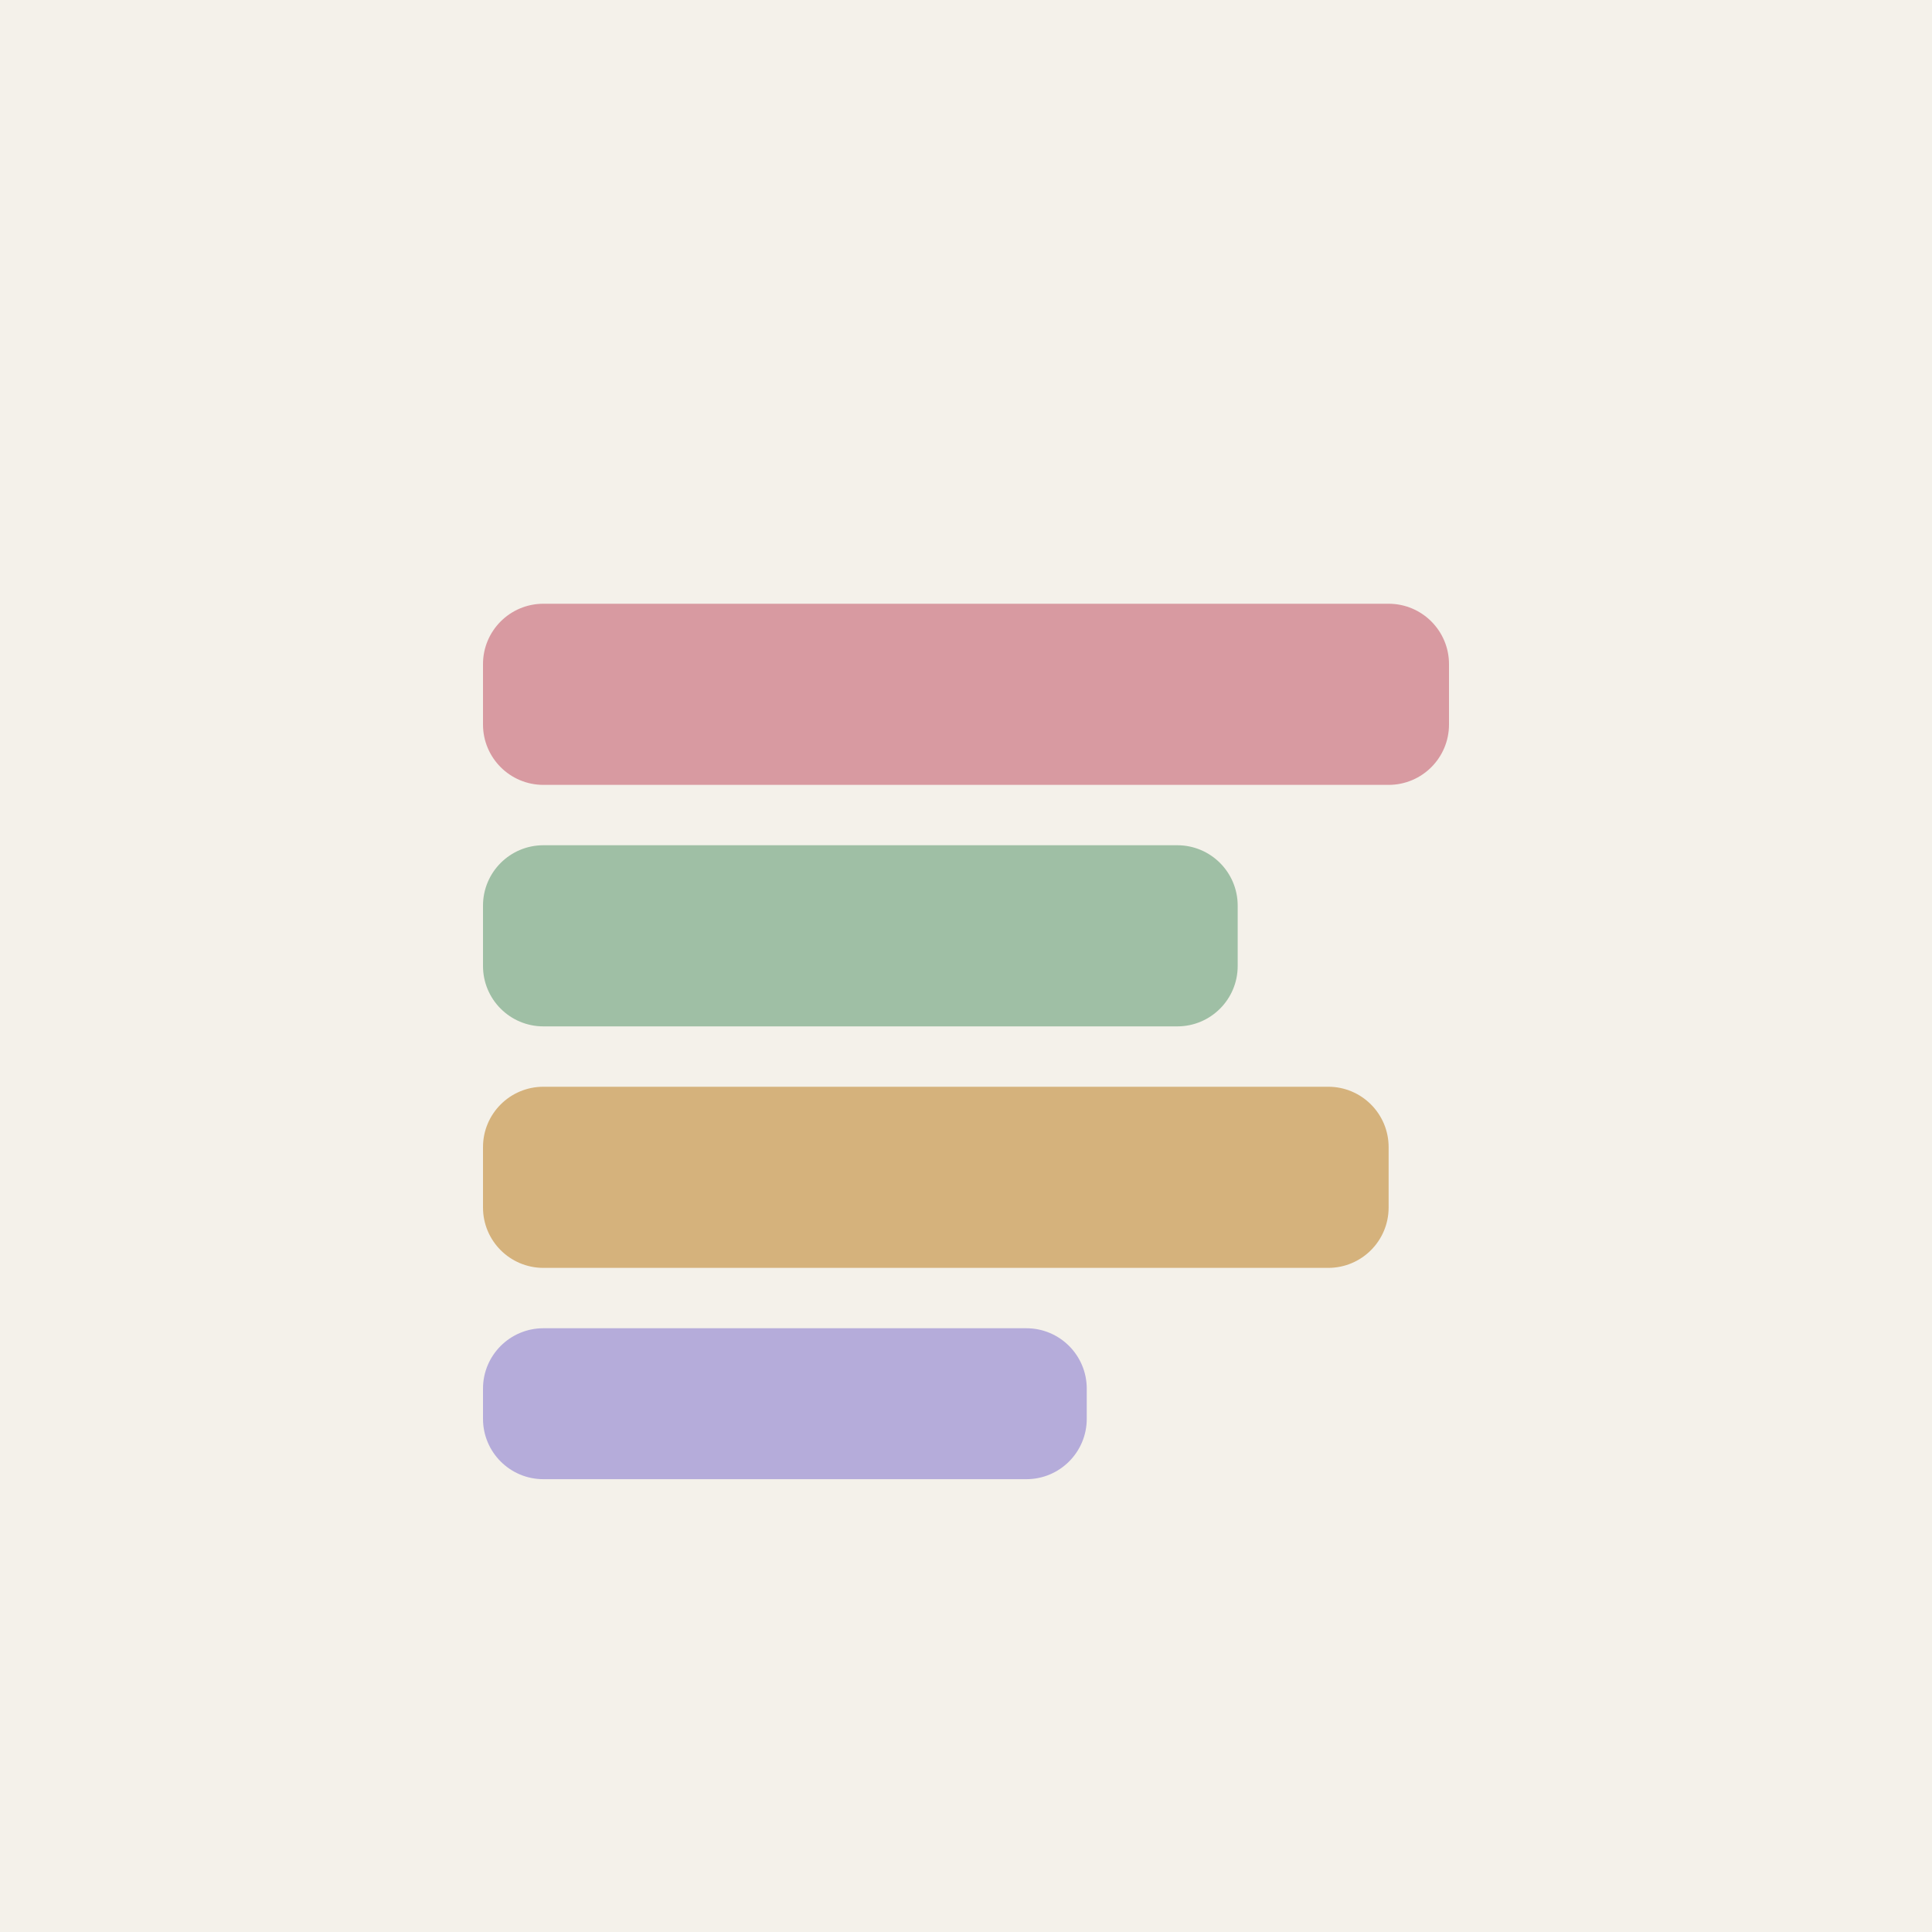
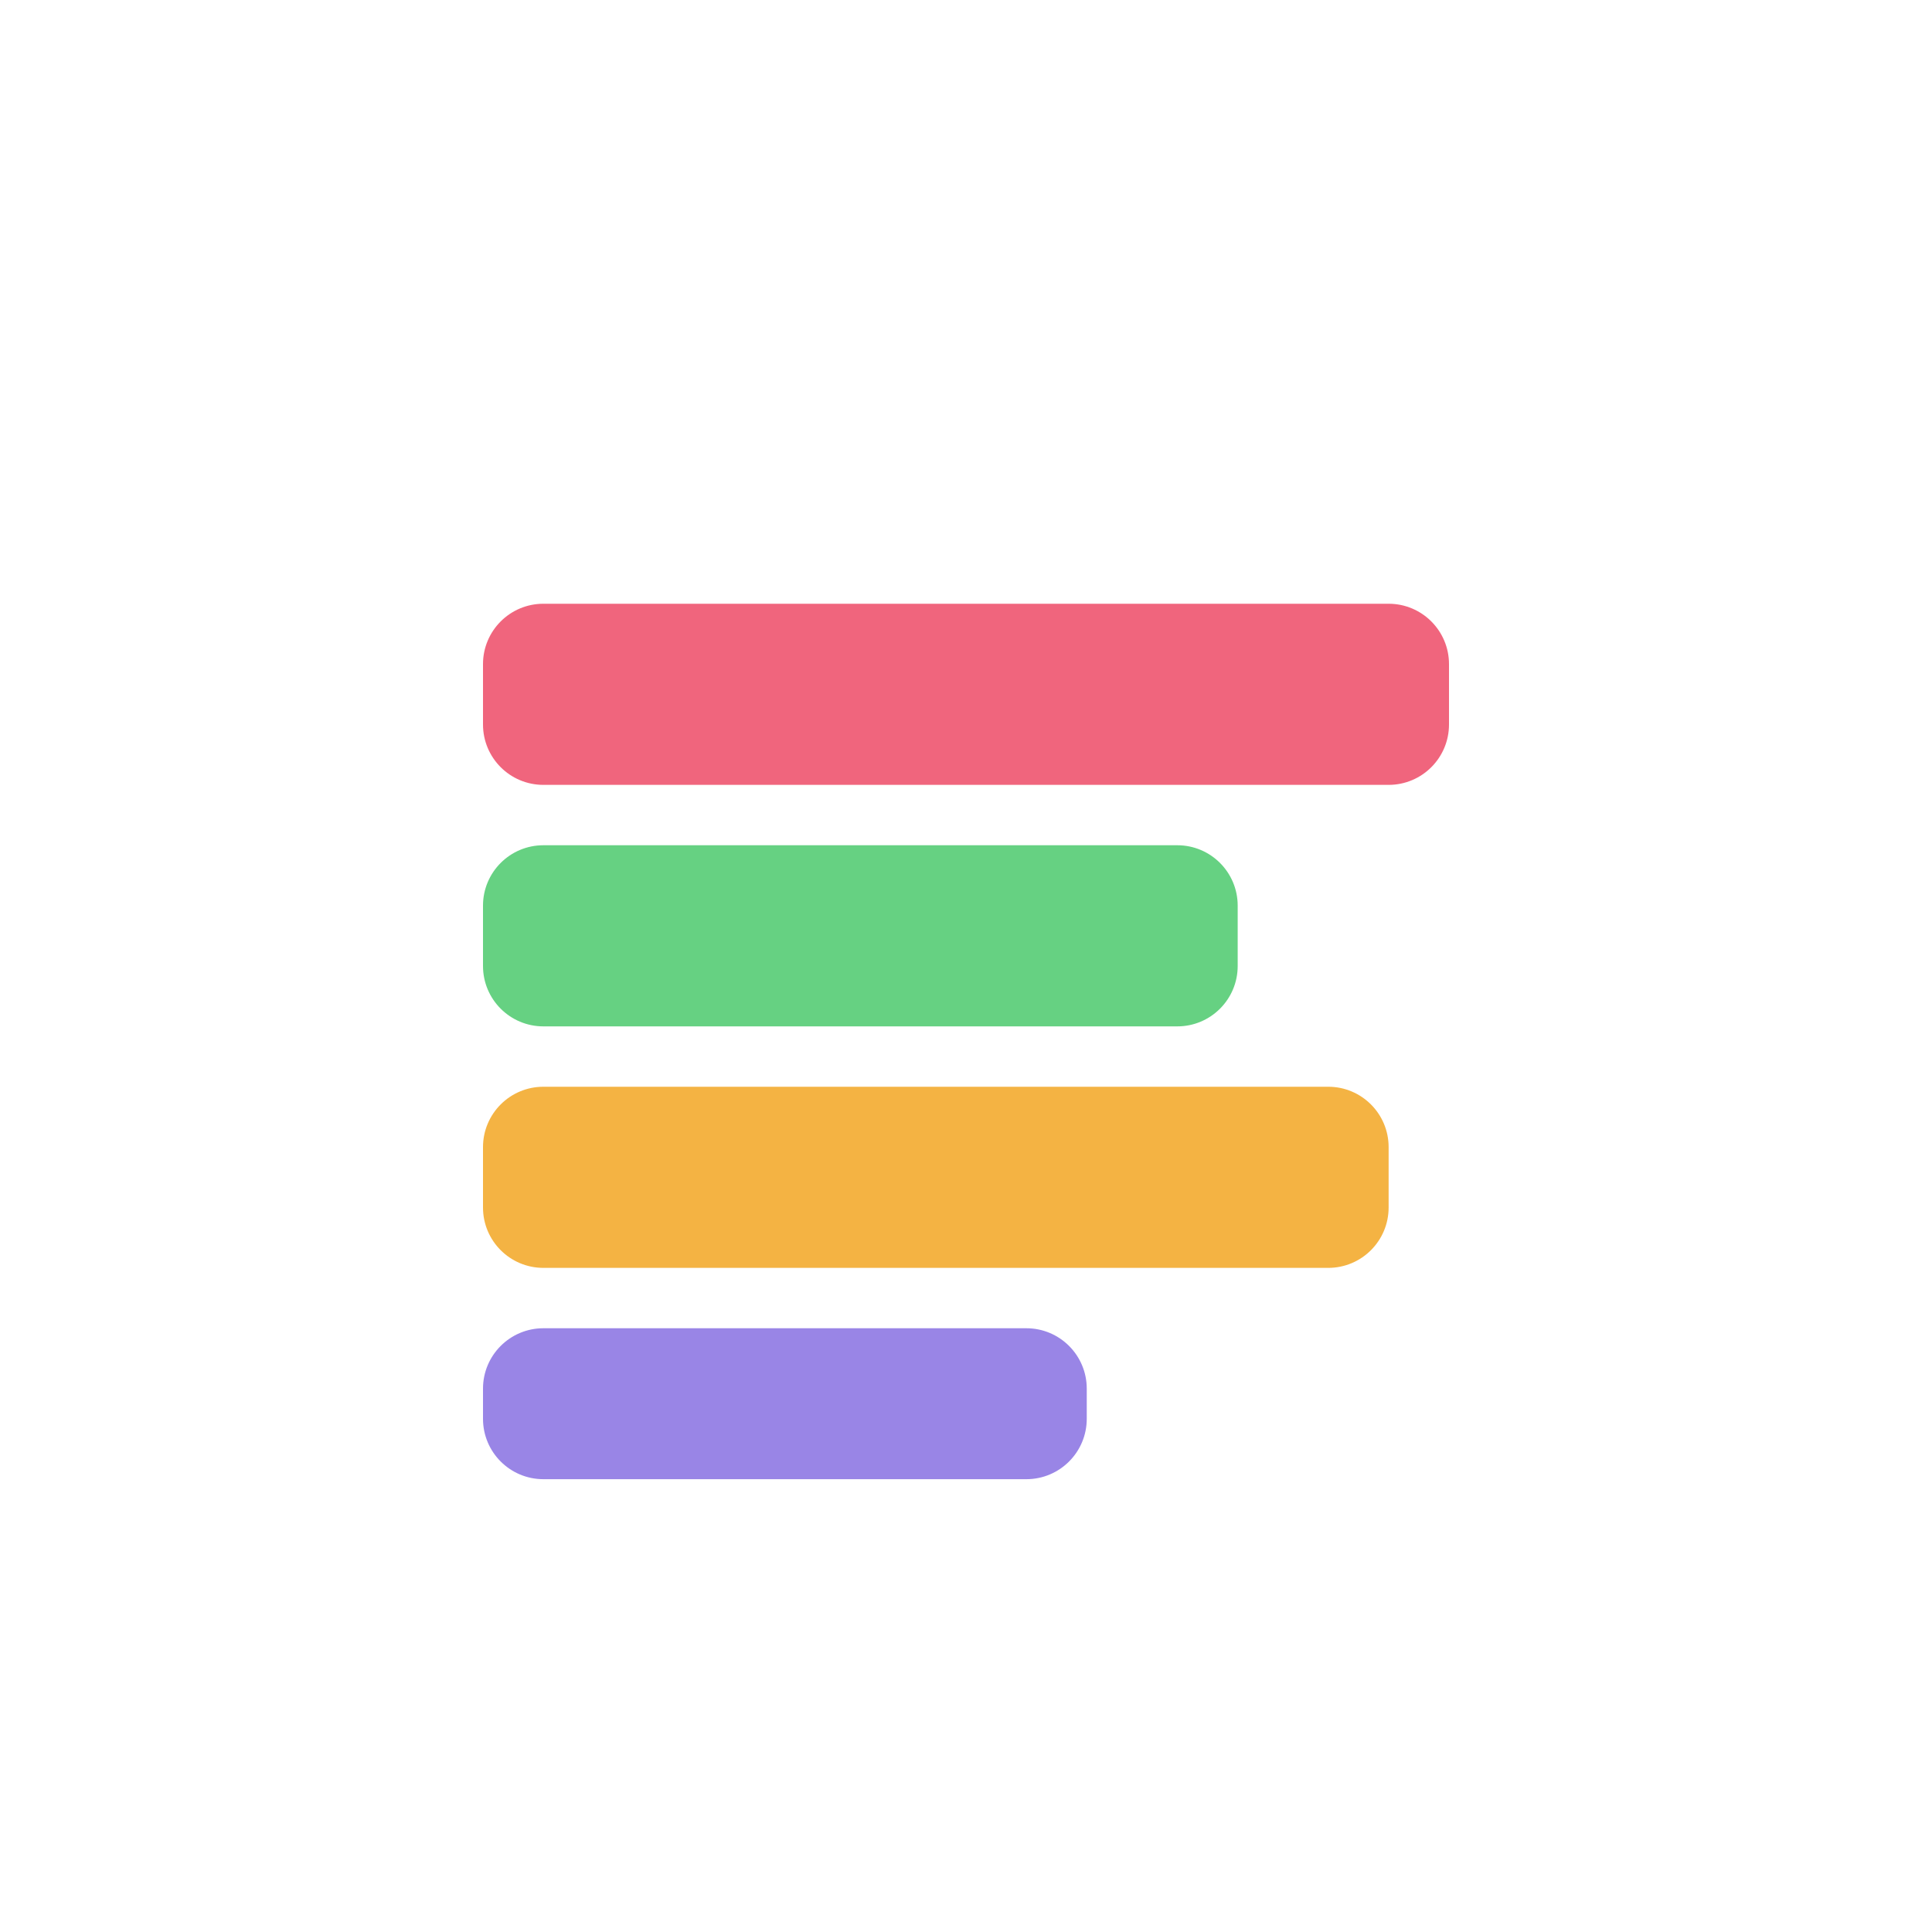
<svg xmlns="http://www.w3.org/2000/svg" width="64" height="64" viewBox="0 0 64 64" fill="none">
-   <rect width="64" height="64" fill="#F4F1EA" />
-   <rect x="16" y="20" width="32" height="6" rx="2" fill="#D89AA1" />
-   <rect x="16" y="28" width="25" height="6" rx="2" fill="#9FBFA5" />
-   <rect x="16" y="36" width="30" height="6" rx="2" fill="#D5B27C" />
-   <rect x="16" y="44" width="20" height="5" rx="2" fill="#B5ACDA" />
+   <rect width="64" height="64" fill="#FFFFFF" />
+   <rect x="16" y="20" width="32" height="6" rx="2" fill="#F0657D" />
+   <rect x="16" y="28" width="25" height="6" rx="2" fill="#66D182" />
+   <rect x="16" y="36" width="30" height="6" rx="2" fill="#F4B343" />
+   <rect x="16" y="44" width="20" height="5" rx="2" fill="#9985E6" />
</svg>
